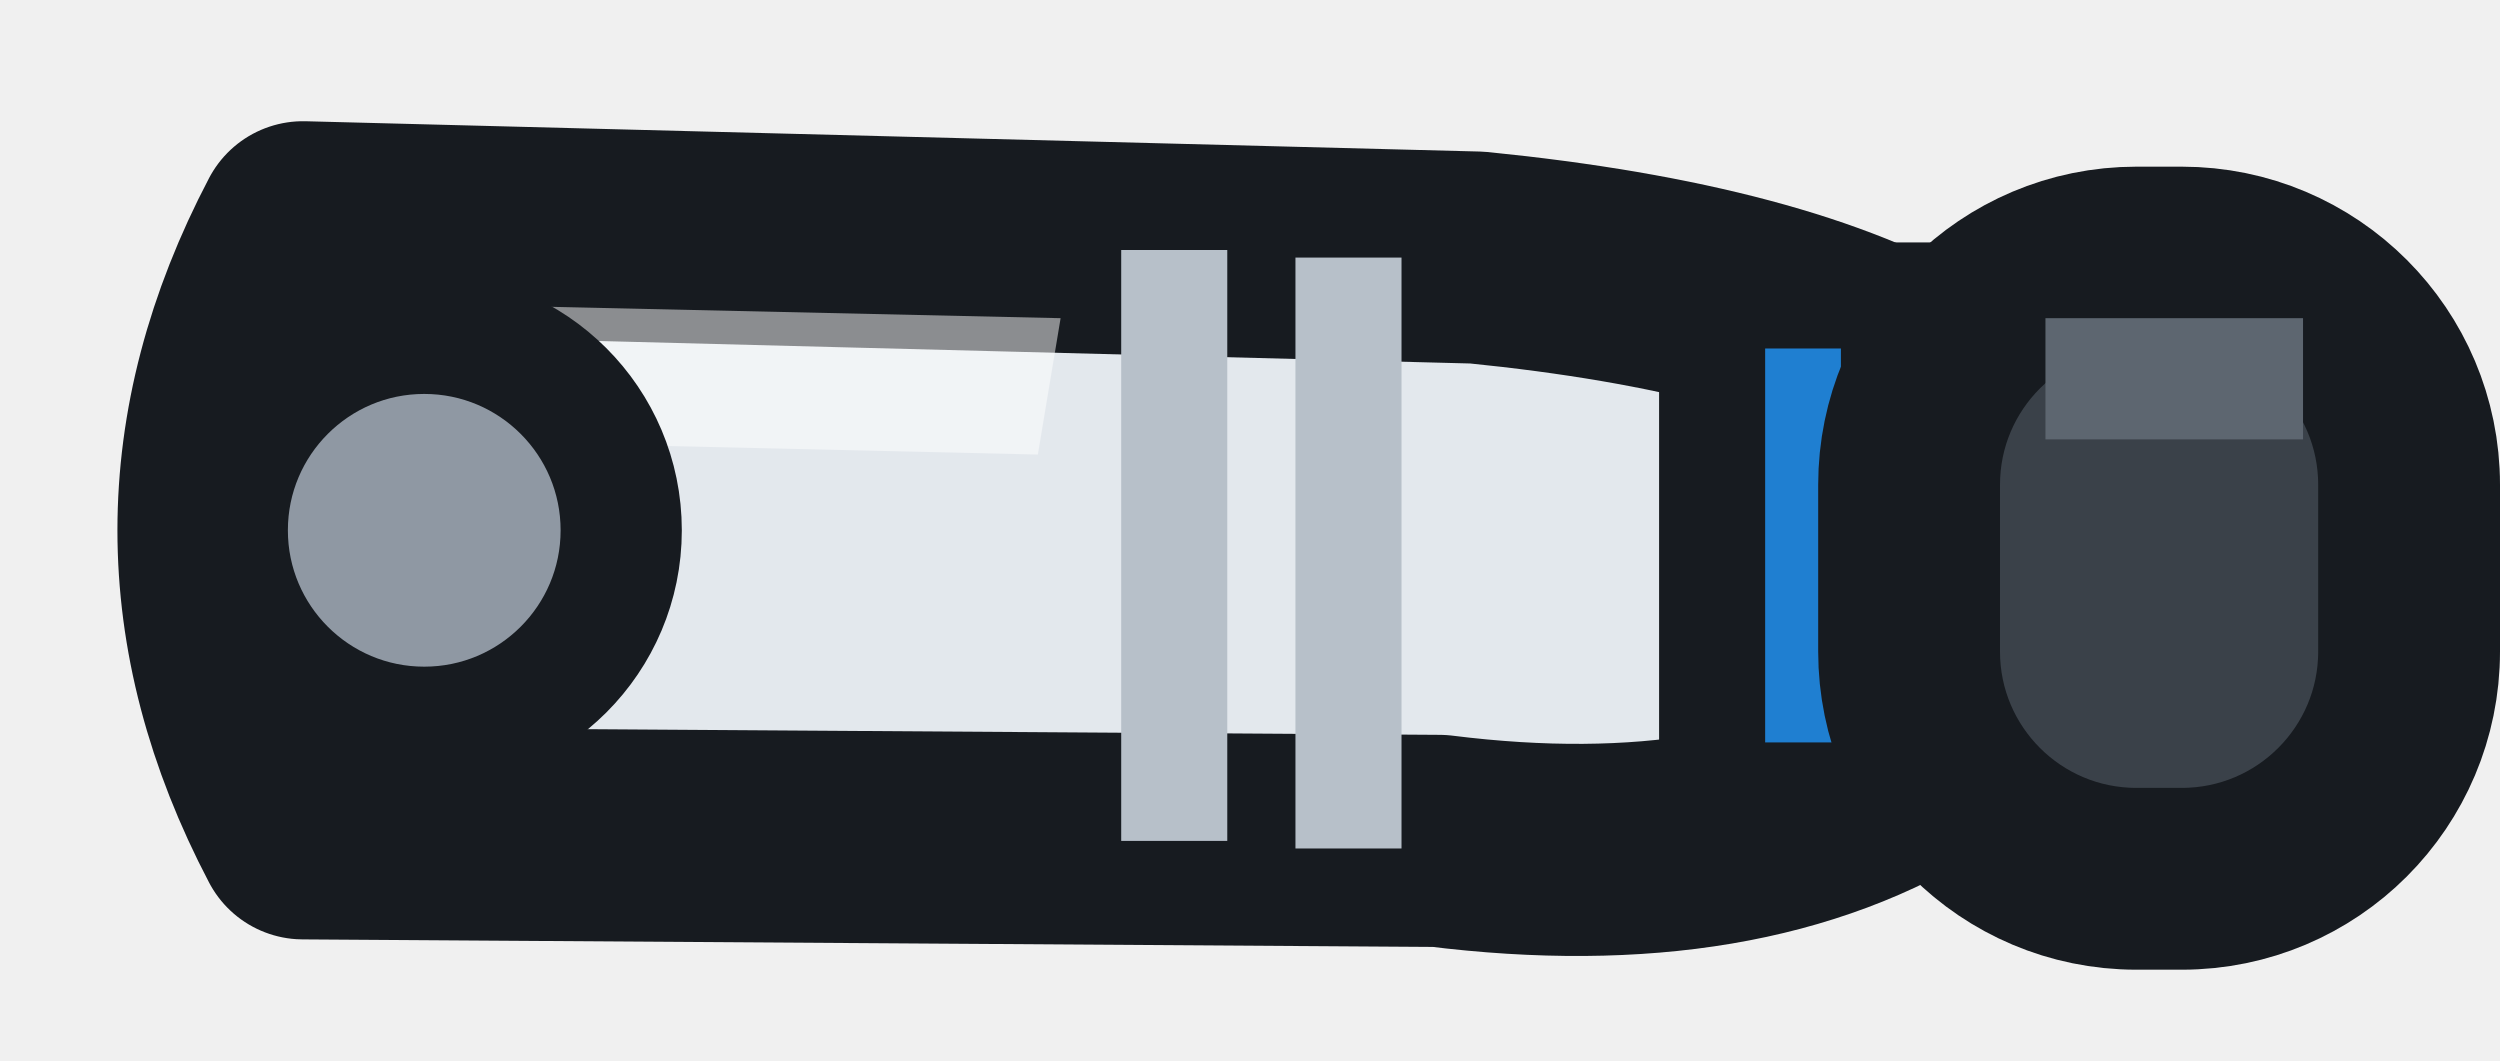
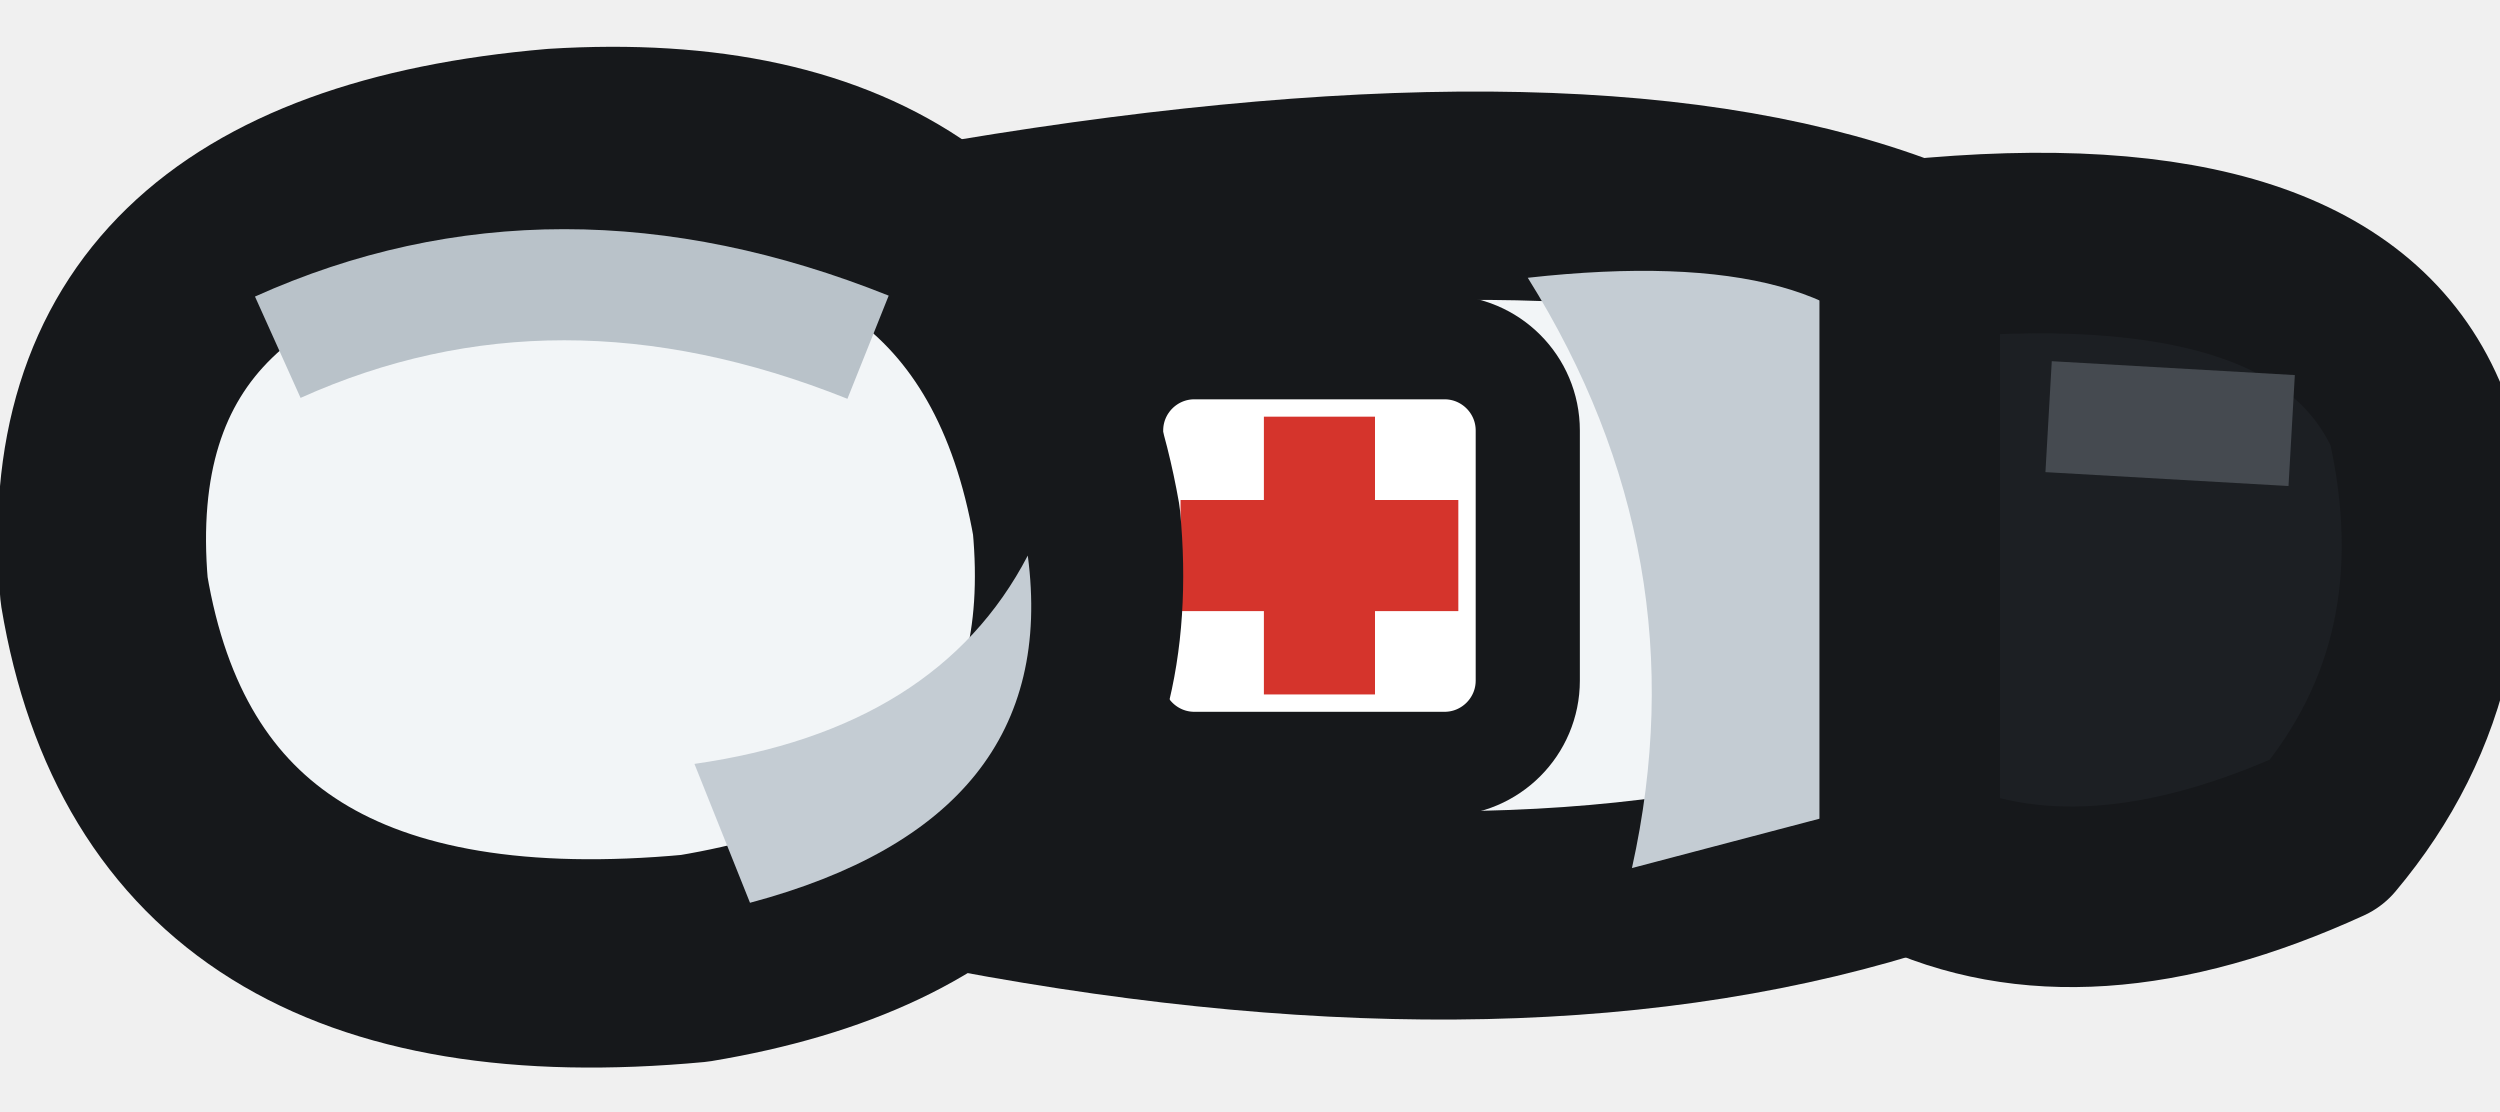
- <svg xmlns="http://www.w3.org/2000/svg" width="33" height="14" viewBox="0 0 33 14">
-   <g stroke="#171b20" stroke-width="2.8" stroke-linejoin="round" stroke-linecap="round">
-     <path d="M4 3 L19.5 3.4 Q23.5 3.8 25.5 5 L25.5 10 Q23 11.6 19 11.1 L4 11 Q1.9 7 4 3 Z" fill="#e3e8ed" />
+ <svg xmlns="http://www.w3.org/2000/svg" width="36" height="16" viewBox="0 0 36 16">
+   <path d="M6 4.5 L16 4 L16 12 L6 11.5 Z" fill="#2a2d31" stroke="#16181b" stroke-width="2.4" stroke-linejoin="round" />
+   <g stroke="#16181b" stroke-width="3" stroke-linejoin="round" stroke-linecap="round">
+     <path d="M14 3.5 Q23 2 27.5 3.8 Q29 6.5 27.5 12.2 Q22 14 14 12.5 Q12.5 8 14 3.5 Z" fill="#f2f5f7" />
  </g>
-   <path d="M5 4 L14 4.2 L13.7 6 L5 5.8 Z" fill="#ffffff" opacity="0.5" />
-   <path d="M15.5 3.3 L15.5 11.1 M17.8 3.4 L17.8 11.2" stroke="#b7c0c9" stroke-width="1.4" />
-   <rect x="22.6" y="3.9" width="2.4" height="6.6" fill="#1f7fd1" stroke="#171b20" stroke-width="1.4" />
-   <g stroke="#171b20" stroke-width="2.4" stroke-linejoin="round">
-     <rect x="25.2" y="3.4" width="6.6" height="8.2" rx="3" fill="#3a4149" />
+   <path d="M22 4 Q26.5 3.5 27.5 5.5 Q28.3 8.5 27.3 11.5 L23.5 12.5 Q24.5 8 22 4 Z" fill="#c4ccd3" />
+   <rect x="16" y="5" width="6" height="6" rx="1.2" fill="#ffffff" stroke="#16181b" stroke-width="1.5" />
+   <path d="M18.2 6 L19.8 6 L19.8 7.2 L21 7.2 L21 8.8 L19.8 8.8 L19.8 10 L18.2 10 L18.2 8.8 L17 8.8 L17 7.2 L18.2 7.2 Z" fill="#d5342c" />
+   <g stroke="#16181b" stroke-width="2.6" stroke-linejoin="round">
+     <path d="M27.5 3.6 Q33.5 3 34.8 6 Q35.6 9.5 33.5 12 Q30 13.6 27.5 12.4 Z" fill="#1c1f23" />
  </g>
-   <path d="M27 5 L30.4 5" stroke="#5d6670" stroke-width="1.6" />
-   <circle cx="5.6" cy="7" r="2.6" fill="#8f98a3" stroke="#171b20" stroke-width="1.6" />
+   <path d="M29.5 6 L33 6.2" stroke="#454a50" stroke-width="1.6" />
+   <g stroke="#16181b" stroke-width="3" stroke-linejoin="round">
+     <path d="M1.5 8.5 Q1 2.8 8 2.2 Q14.5 1.8 15.5 7.5 Q16 12.8 10 13.8 Q2.5 14.5 1.5 8.5 Z" fill="#f2f5f7" />
+   </g>
+   <path d="M4 5 Q8 3.2 12.5 5" fill="none" stroke="#b9c2c9" stroke-width="1.6" />
+   <path d="M10 11 Q13.5 10.5 14.8 8 Q15.3 11.8 10.8 13 Z" fill="#c4ccd3" />
</svg>
